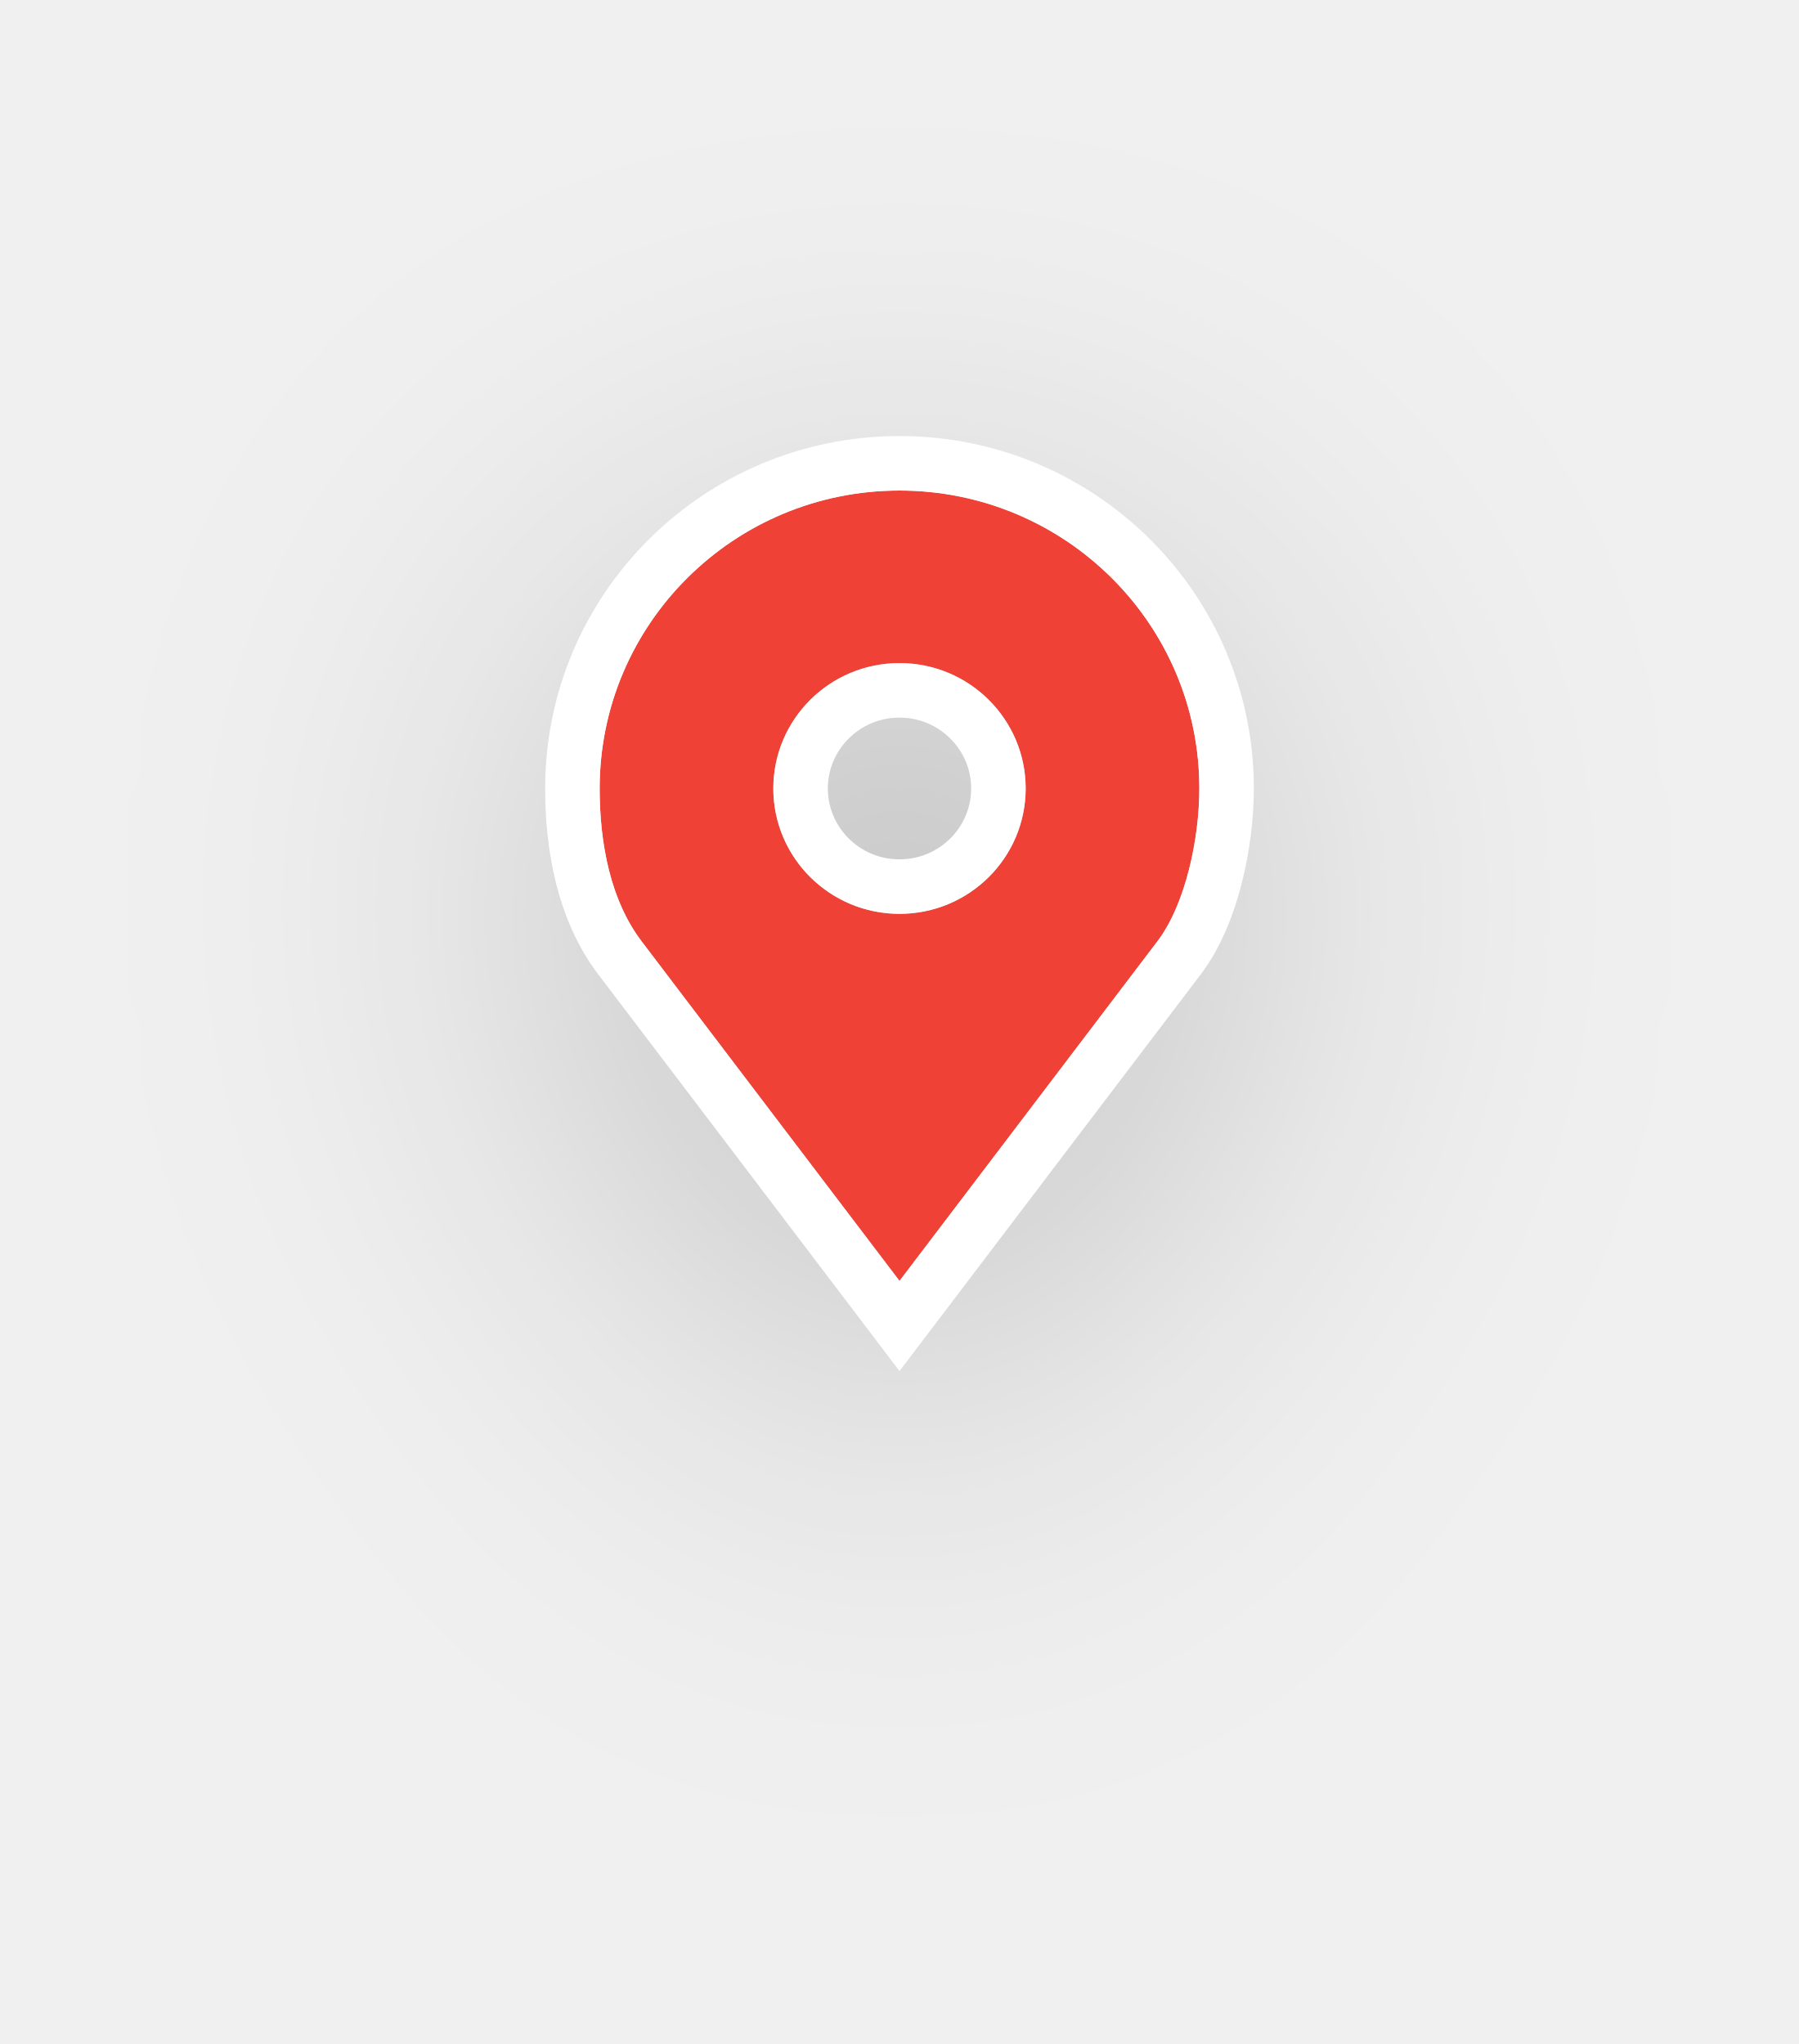
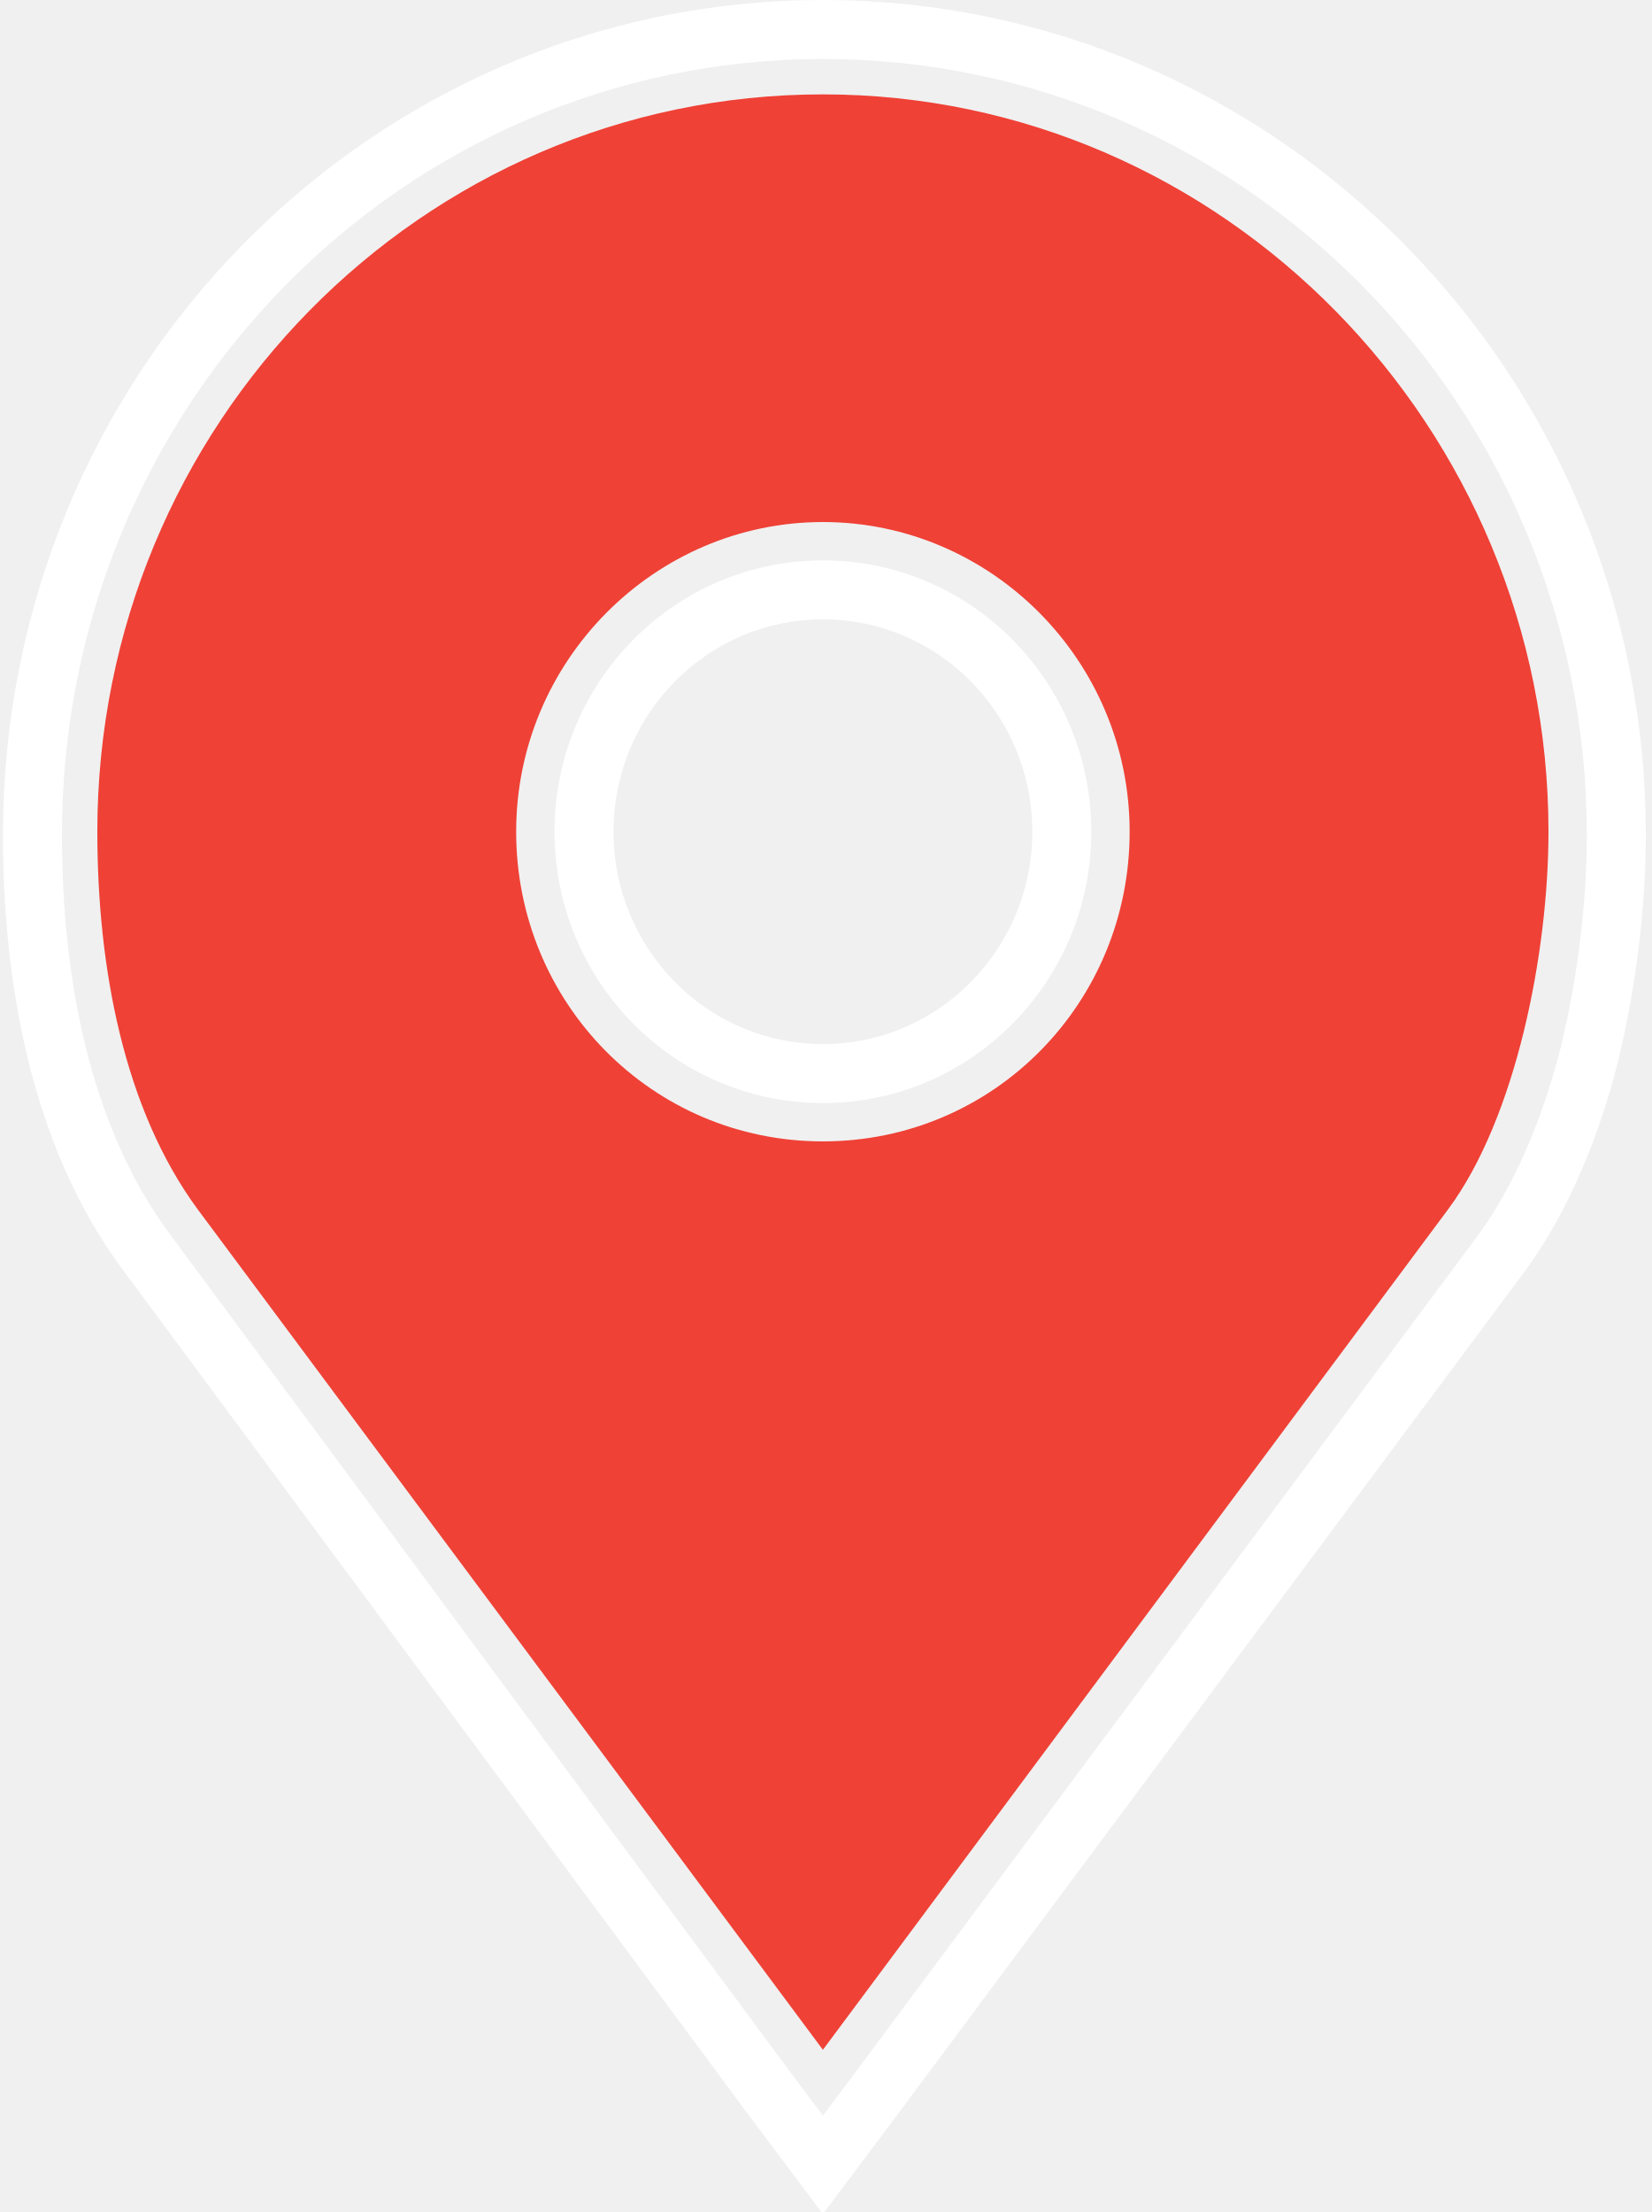
- <svg xmlns="http://www.w3.org/2000/svg" width="66" height="75" viewBox="0 0 66 75" fill="none">
-   <g filter="url(#filter0_d)">
-     <path d="M33 18C26.925 18 22 22.894 22 28.932C22 30.951 22.398 33.036 23.539 34.539L33 47L42.461 34.539C43.498 33.174 44 30.761 44 28.932C44 22.894 39.075 18 33 18ZM33 24.331C35.556 24.331 37.629 26.391 37.629 28.932C37.629 31.472 35.556 33.532 33 33.532C30.444 33.532 28.371 31.472 28.371 28.932C28.371 26.391 30.444 24.331 33 24.331Z" fill="#EF4136" />
-     <path d="M32.204 47.605L33 48.654L33.797 47.605L43.258 35.144C43.888 34.314 44.316 33.227 44.588 32.156C44.864 31.073 45 29.929 45 28.932C45 22.336 39.621 17 33 17C26.378 17 21 22.336 21 28.932C21 31.047 21.41 33.389 22.742 35.144L32.204 47.605ZM33 25.331C35.01 25.331 36.629 26.95 36.629 28.932C36.629 30.914 35.01 32.532 33 32.532C30.99 32.532 29.371 30.914 29.371 28.932C29.371 26.95 30.99 25.331 33 25.331Z" stroke="white" stroke-width="2" />
+ <svg xmlns="http://www.w3.org/2000/svg" version="1.1" id="Слой_1" x="0px" y="0px" viewBox="0 0 56 75" style="enable-background:new 0 0 56 75;" xml:space="preserve">
+   <style type="text/css">
+ 	.st0{fill:#EF4136;}
+ 	.st1{fill:none;stroke:#FFFFFF;stroke-width:2;}
+ </style>
+   <g>
+     <path class="st0" d="M27.9,3.2c-13.6,0-24.6,11.2-24.6,25c0,4.6,0.9,9.4,3.4,12.8l21.2,28.5l21.2-28.5c2.3-3.1,3.4-8.7,3.4-12.8   C52.5,14.5,41.5,3.2,27.9,3.2z M27.9,17.7c5.7,0,10.4,4.7,10.4,10.5s-4.6,10.5-10.4,10.5s-10.4-4.7-10.4-10.5S22.2,17.7,27.9,17.7z   " />
+     <path class="st1" d="M26.1,71l1.8,2.4l1.8-2.4l21.2-28.5c1.4-1.9,2.4-4.4,3-6.8c0.6-2.5,0.9-5.1,0.9-7.4C54.8,13.2,42.7,1,27.9,1   S1.1,13.2,1.1,28.3C1.1,33.1,2,38.5,5,42.5L26.1,71z M27.9,20c4.5,0,8.1,3.7,8.1,8.2c0,4.5-3.6,8.2-8.1,8.2s-8.1-3.7-8.1-8.2   C19.8,23.7,23.4,20,27.9,20z" />
  </g>
-   <defs>
-     <filter id="filter0_d" x="0" y="0" width="66" height="74.307" filterUnits="userSpaceOnUse" color-interpolation-filters="sRGB">
-       <feFlood flood-opacity="0" result="BackgroundImageFix" />
-       <feColorMatrix in="SourceAlpha" type="matrix" values="0 0 0 0 0 0 0 0 0 0 0 0 0 0 0 0 0 0 127 0" />
-       <feOffset dy="4" />
-       <feGaussianBlur stdDeviation="10" />
-       <feColorMatrix type="matrix" values="0 0 0 0 0 0 0 0 0 0 0 0 0 0 0 0 0 0 0.2 0" />
-       <feBlend mode="normal" in2="BackgroundImageFix" result="effect1_dropShadow" />
-       <feBlend mode="normal" in="SourceGraphic" in2="effect1_dropShadow" result="shape" />
-     </filter>
-   </defs>
</svg>
